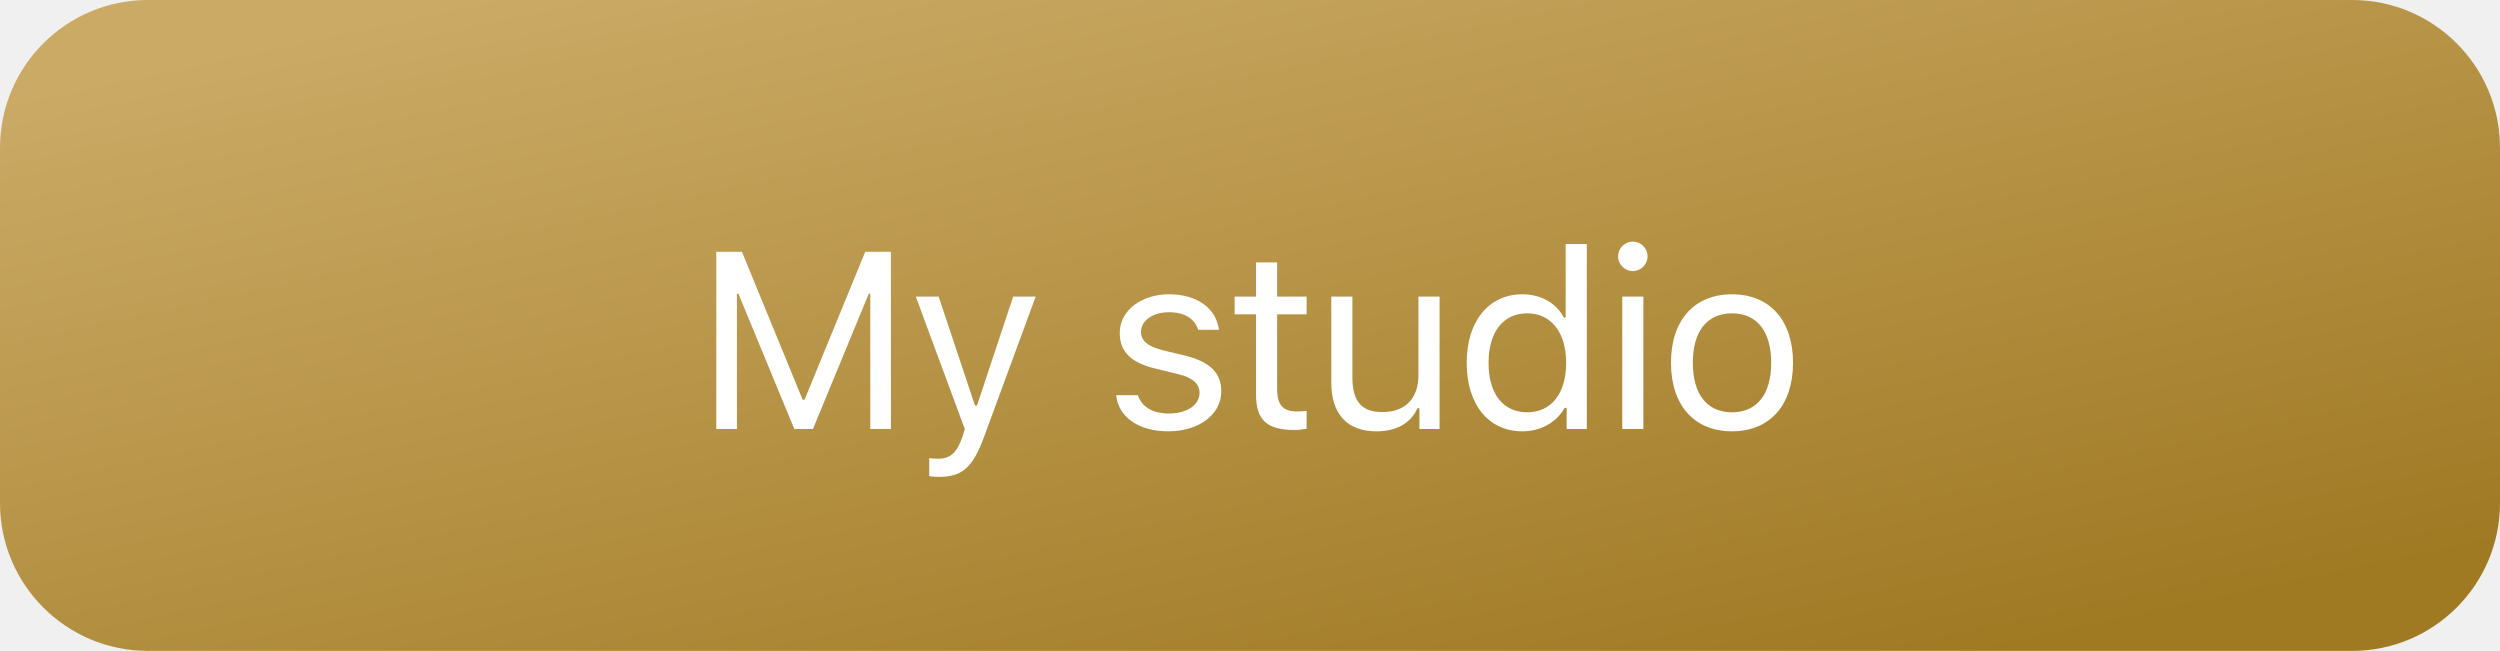
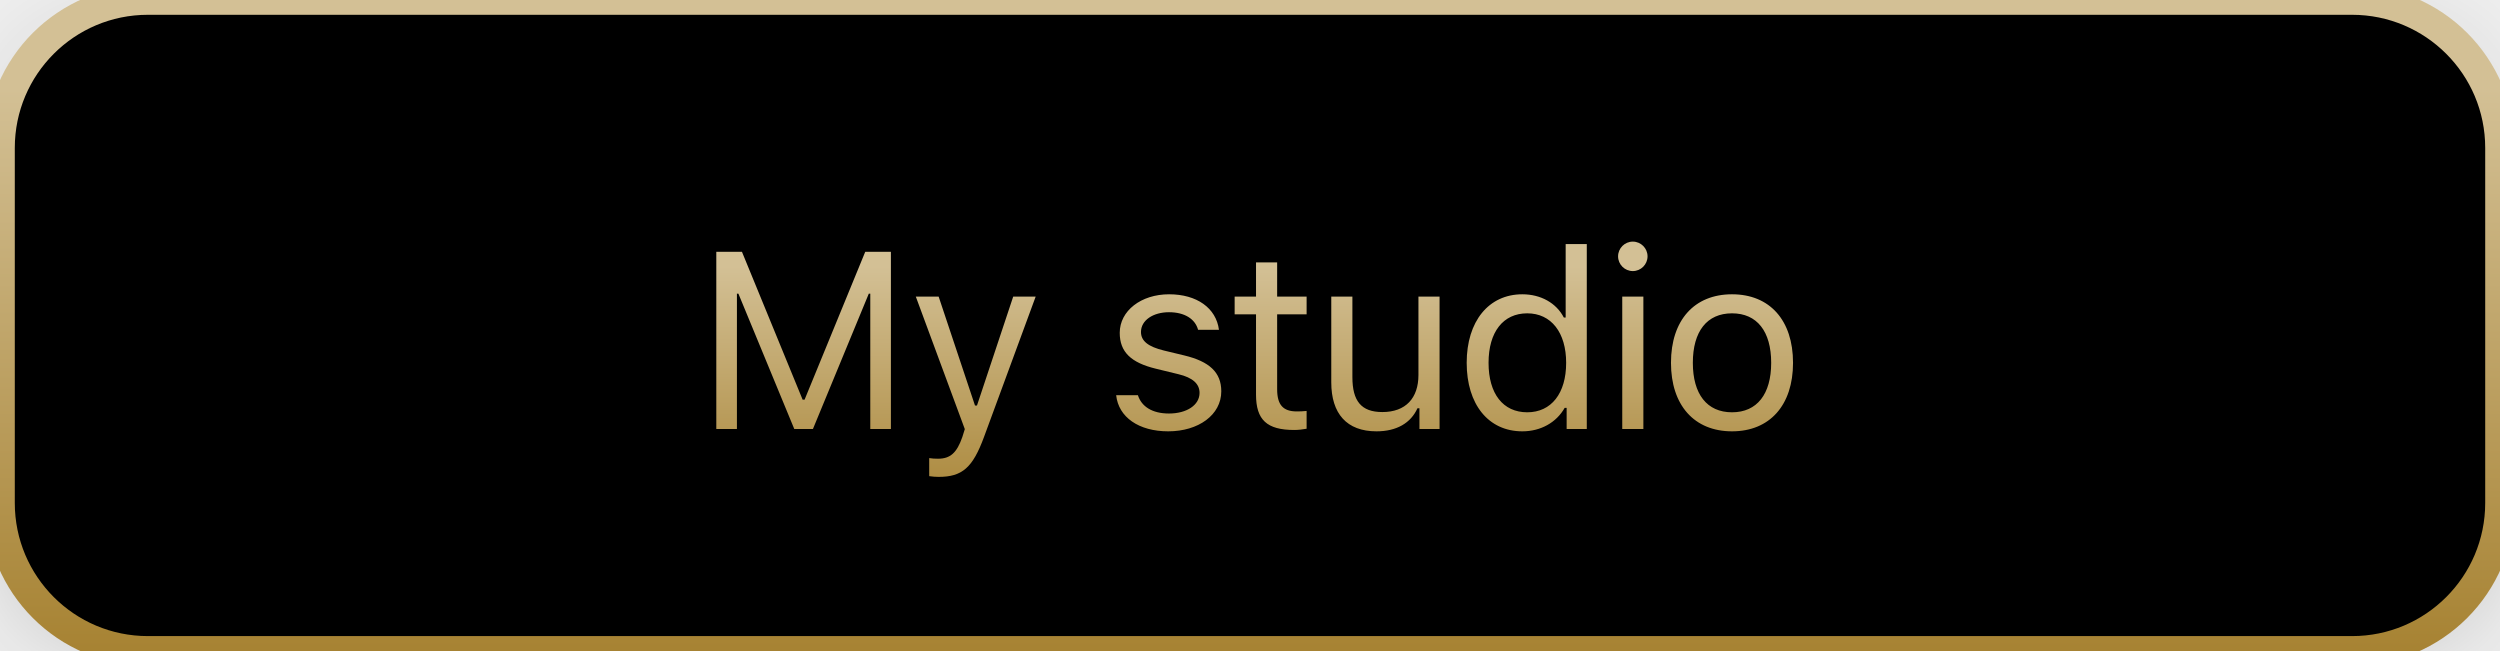
<svg xmlns="http://www.w3.org/2000/svg" width="169" height="44" viewBox="0 0 169 44" fill="none">
-   <rect width="169" height="44" rx="10" fill="url(#paint0_linear)" />
-   <path d="M60.225 29V17.022H58.49L54.39 27.016H54.257L50.156 17.022H48.422V29H49.816V19.852H49.916L53.693 29H54.954L58.731 19.852H58.831V29H60.225ZM63.453 32.237C65.038 32.237 65.752 31.623 66.516 29.548L70.011 20.052H68.492L66.043 27.415H65.91L63.453 20.052H61.909L65.221 29.008L65.055 29.54C64.681 30.619 64.233 31.009 63.411 31.009C63.212 31.009 62.988 31 62.814 30.967V32.188C63.013 32.221 63.262 32.237 63.453 32.237ZM75.694 22.5C75.694 23.795 76.458 24.518 78.135 24.924L79.67 25.298C80.625 25.53 81.09 25.945 81.09 26.56C81.09 27.381 80.226 27.954 79.023 27.954C77.877 27.954 77.163 27.473 76.923 26.717H75.453C75.611 28.203 76.981 29.158 78.973 29.158C81.007 29.158 82.559 28.054 82.559 26.452C82.559 25.165 81.745 24.435 80.06 24.028L78.682 23.696C77.628 23.439 77.13 23.057 77.13 22.442C77.13 21.645 77.96 21.106 79.023 21.106C80.102 21.106 80.799 21.579 80.99 22.293H82.401C82.21 20.824 80.907 19.894 79.031 19.894C77.13 19.894 75.694 21.015 75.694 22.5ZM84.907 17.736V20.052H83.462V21.247H84.907V26.676C84.907 28.386 85.645 29.066 87.488 29.066C87.77 29.066 88.044 29.033 88.327 28.983V27.78C88.061 27.805 87.92 27.813 87.663 27.813C86.733 27.813 86.335 27.365 86.335 26.311V21.247H88.327V20.052H86.335V17.736H84.907ZM97.315 20.052H95.887V25.348C95.887 26.916 95.024 27.855 93.447 27.855C92.019 27.855 91.422 27.107 91.422 25.497V20.052H89.994V25.846C89.994 27.962 91.04 29.158 93.049 29.158C94.418 29.158 95.373 28.593 95.821 27.597H95.954V29H97.315V20.052ZM102.909 29.158C104.145 29.158 105.208 28.568 105.772 27.572H105.905V29H107.267V16.499H105.839V21.463H105.714C105.208 20.483 104.154 19.894 102.909 19.894C100.634 19.894 99.148 21.72 99.148 24.526C99.148 27.34 100.618 29.158 102.909 29.158ZM103.241 21.181C104.859 21.181 105.872 22.476 105.872 24.526C105.872 26.593 104.868 27.871 103.241 27.871C101.605 27.871 100.626 26.618 100.626 24.526C100.626 22.442 101.614 21.181 103.241 21.181ZM110.378 18.325C110.926 18.325 111.374 17.877 111.374 17.329C111.374 16.781 110.926 16.333 110.378 16.333C109.83 16.333 109.382 16.781 109.382 17.329C109.382 17.877 109.83 18.325 110.378 18.325ZM109.664 29H111.092V20.052H109.664V29ZM117.084 29.158C119.632 29.158 121.209 27.398 121.209 24.526C121.209 21.645 119.632 19.894 117.084 19.894C114.535 19.894 112.958 21.645 112.958 24.526C112.958 27.398 114.535 29.158 117.084 29.158ZM117.084 27.871C115.39 27.871 114.436 26.643 114.436 24.526C114.436 22.401 115.39 21.181 117.084 21.181C118.777 21.181 119.732 22.401 119.732 24.526C119.732 26.643 118.777 27.871 117.084 27.871Z" fill="white" />
+   <g filter="url(#filter0_d)">
+     <rect width="169" height="44" rx="10" fill="black" stroke="url(#paint0_linear)" stroke-width="2" />
+     <path d="M60.225 29V17.022H58.49L54.39 27.016H54.257L50.156 17.022H48.422V29H49.816V19.852H49.916L53.693 29H54.954L58.731 19.852H58.831V29H60.225ZM63.453 32.237C65.038 32.237 65.752 31.623 66.516 29.548L70.011 20.052H68.492L66.043 27.415H65.91L63.453 20.052H61.909L65.221 29.008L65.055 29.54C64.681 30.619 64.233 31.009 63.411 31.009C63.212 31.009 62.988 31 62.814 30.967V32.188C63.013 32.221 63.262 32.237 63.453 32.237ZM75.694 22.5C75.694 23.795 76.458 24.518 78.135 24.924L79.67 25.298C80.625 25.53 81.09 25.945 81.09 26.56C81.09 27.381 80.226 27.954 79.023 27.954C77.877 27.954 77.163 27.473 76.923 26.717H75.453C75.611 28.203 76.981 29.158 78.973 29.158C81.007 29.158 82.559 28.054 82.559 26.452C82.559 25.165 81.745 24.435 80.06 24.028L78.682 23.696C77.628 23.439 77.13 23.057 77.13 22.442C77.13 21.645 77.96 21.106 79.023 21.106C80.102 21.106 80.799 21.579 80.99 22.293H82.401C82.21 20.824 80.907 19.894 79.031 19.894C77.13 19.894 75.694 21.015 75.694 22.5ZM84.907 17.736V20.052H83.462V21.247H84.907V26.676C84.907 28.386 85.645 29.066 87.488 29.066C87.77 29.066 88.044 29.033 88.327 28.983V27.78C88.061 27.805 87.92 27.813 87.663 27.813C86.733 27.813 86.335 27.365 86.335 26.311V21.247H88.327V20.052H86.335V17.736H84.907ZM97.315 20.052H95.887V25.348C95.887 26.916 95.024 27.855 93.447 27.855C92.019 27.855 91.422 27.107 91.422 25.497V20.052H89.994V25.846C89.994 27.962 91.04 29.158 93.049 29.158C94.418 29.158 95.373 28.593 95.821 27.597H95.954V29H97.315V20.052ZM102.909 29.158C104.145 29.158 105.208 28.568 105.772 27.572H105.905V29H107.267V16.499H105.839V21.463H105.714C105.208 20.483 104.154 19.894 102.909 19.894C100.634 19.894 99.148 21.72 99.148 24.526C99.148 27.34 100.618 29.158 102.909 29.158ZM103.241 21.181C104.859 21.181 105.872 22.476 105.872 24.526C105.872 26.593 104.868 27.871 103.241 27.871C101.605 27.871 100.626 26.618 100.626 24.526C100.626 22.442 101.614 21.181 103.241 21.181ZM110.378 18.325C110.926 18.325 111.374 17.877 111.374 17.329C111.374 16.781 110.926 16.333 110.378 16.333C109.83 16.333 109.382 16.781 109.382 17.329C109.382 17.877 109.83 18.325 110.378 18.325ZM109.664 29H111.092V20.052H109.664V29ZM117.084 29.158C119.632 29.158 121.209 27.398 121.209 24.526C121.209 21.645 119.632 19.894 117.084 19.894C114.535 19.894 112.958 21.645 112.958 24.526C112.958 27.398 114.535 29.158 117.084 29.158ZM117.084 27.871C115.39 27.871 114.436 26.643 114.436 24.526C114.436 22.401 115.39 21.181 117.084 21.181C118.777 21.181 119.732 22.401 119.732 24.526C119.732 26.643 118.777 27.871 117.084 27.871Z" fill="url(#paint1_linear)" />
+   </g>
  <defs>
-     <linearGradient id="paint0_linear" x1="82.015" y1="-11" x2="95.742" y2="52.701" gradientUnits="userSpaceOnUse">
-       <stop stop-color="#CAAA65" />
+     <filter id="filter0_d" x="0" y="0" width="169" height="44" filterUnits="userSpaceOnUse" color-interpolation-filters="sRGB">
+       <feFlood flood-opacity="0" result="BackgroundImageFix" />
+       <feColorMatrix in="SourceAlpha" type="matrix" values="0 0 0 0 0 0 0 0 0 0 0 0 0 0 0 0 0 0 127 0" />
+       <feOffset dy="4" />
+       <feGaussianBlur stdDeviation="5" />
+       <feColorMatrix type="matrix" values="0 0 0 0 0 0 0 0 0 0 0 0 0 0 0 0 0 0 0.25 0" />
+       <feBlend mode="normal" in2="BackgroundImageFix" result="effect1_dropShadow" />
+       <feBlend mode="normal" in="SourceGraphic" in2="effect1_dropShadow" result="shape" />
+     </filter>
+     <linearGradient id="paint0_linear" x1="94.5" y1="6" x2="94.5" y2="50" gradientUnits="userSpaceOnUse">
+       <stop stop-color="#D3C095" />
+       <stop offset="1" stop-color="#A07923" />
+     </linearGradient>
+     <linearGradient id="paint1_linear" x1="94.5" y1="18" x2="94.5" y2="38" gradientUnits="userSpaceOnUse">
+       <stop stop-color="#D3C095" />
      <stop offset="1" stop-color="#A07923" />
    </linearGradient>
  </defs>
</svg>
